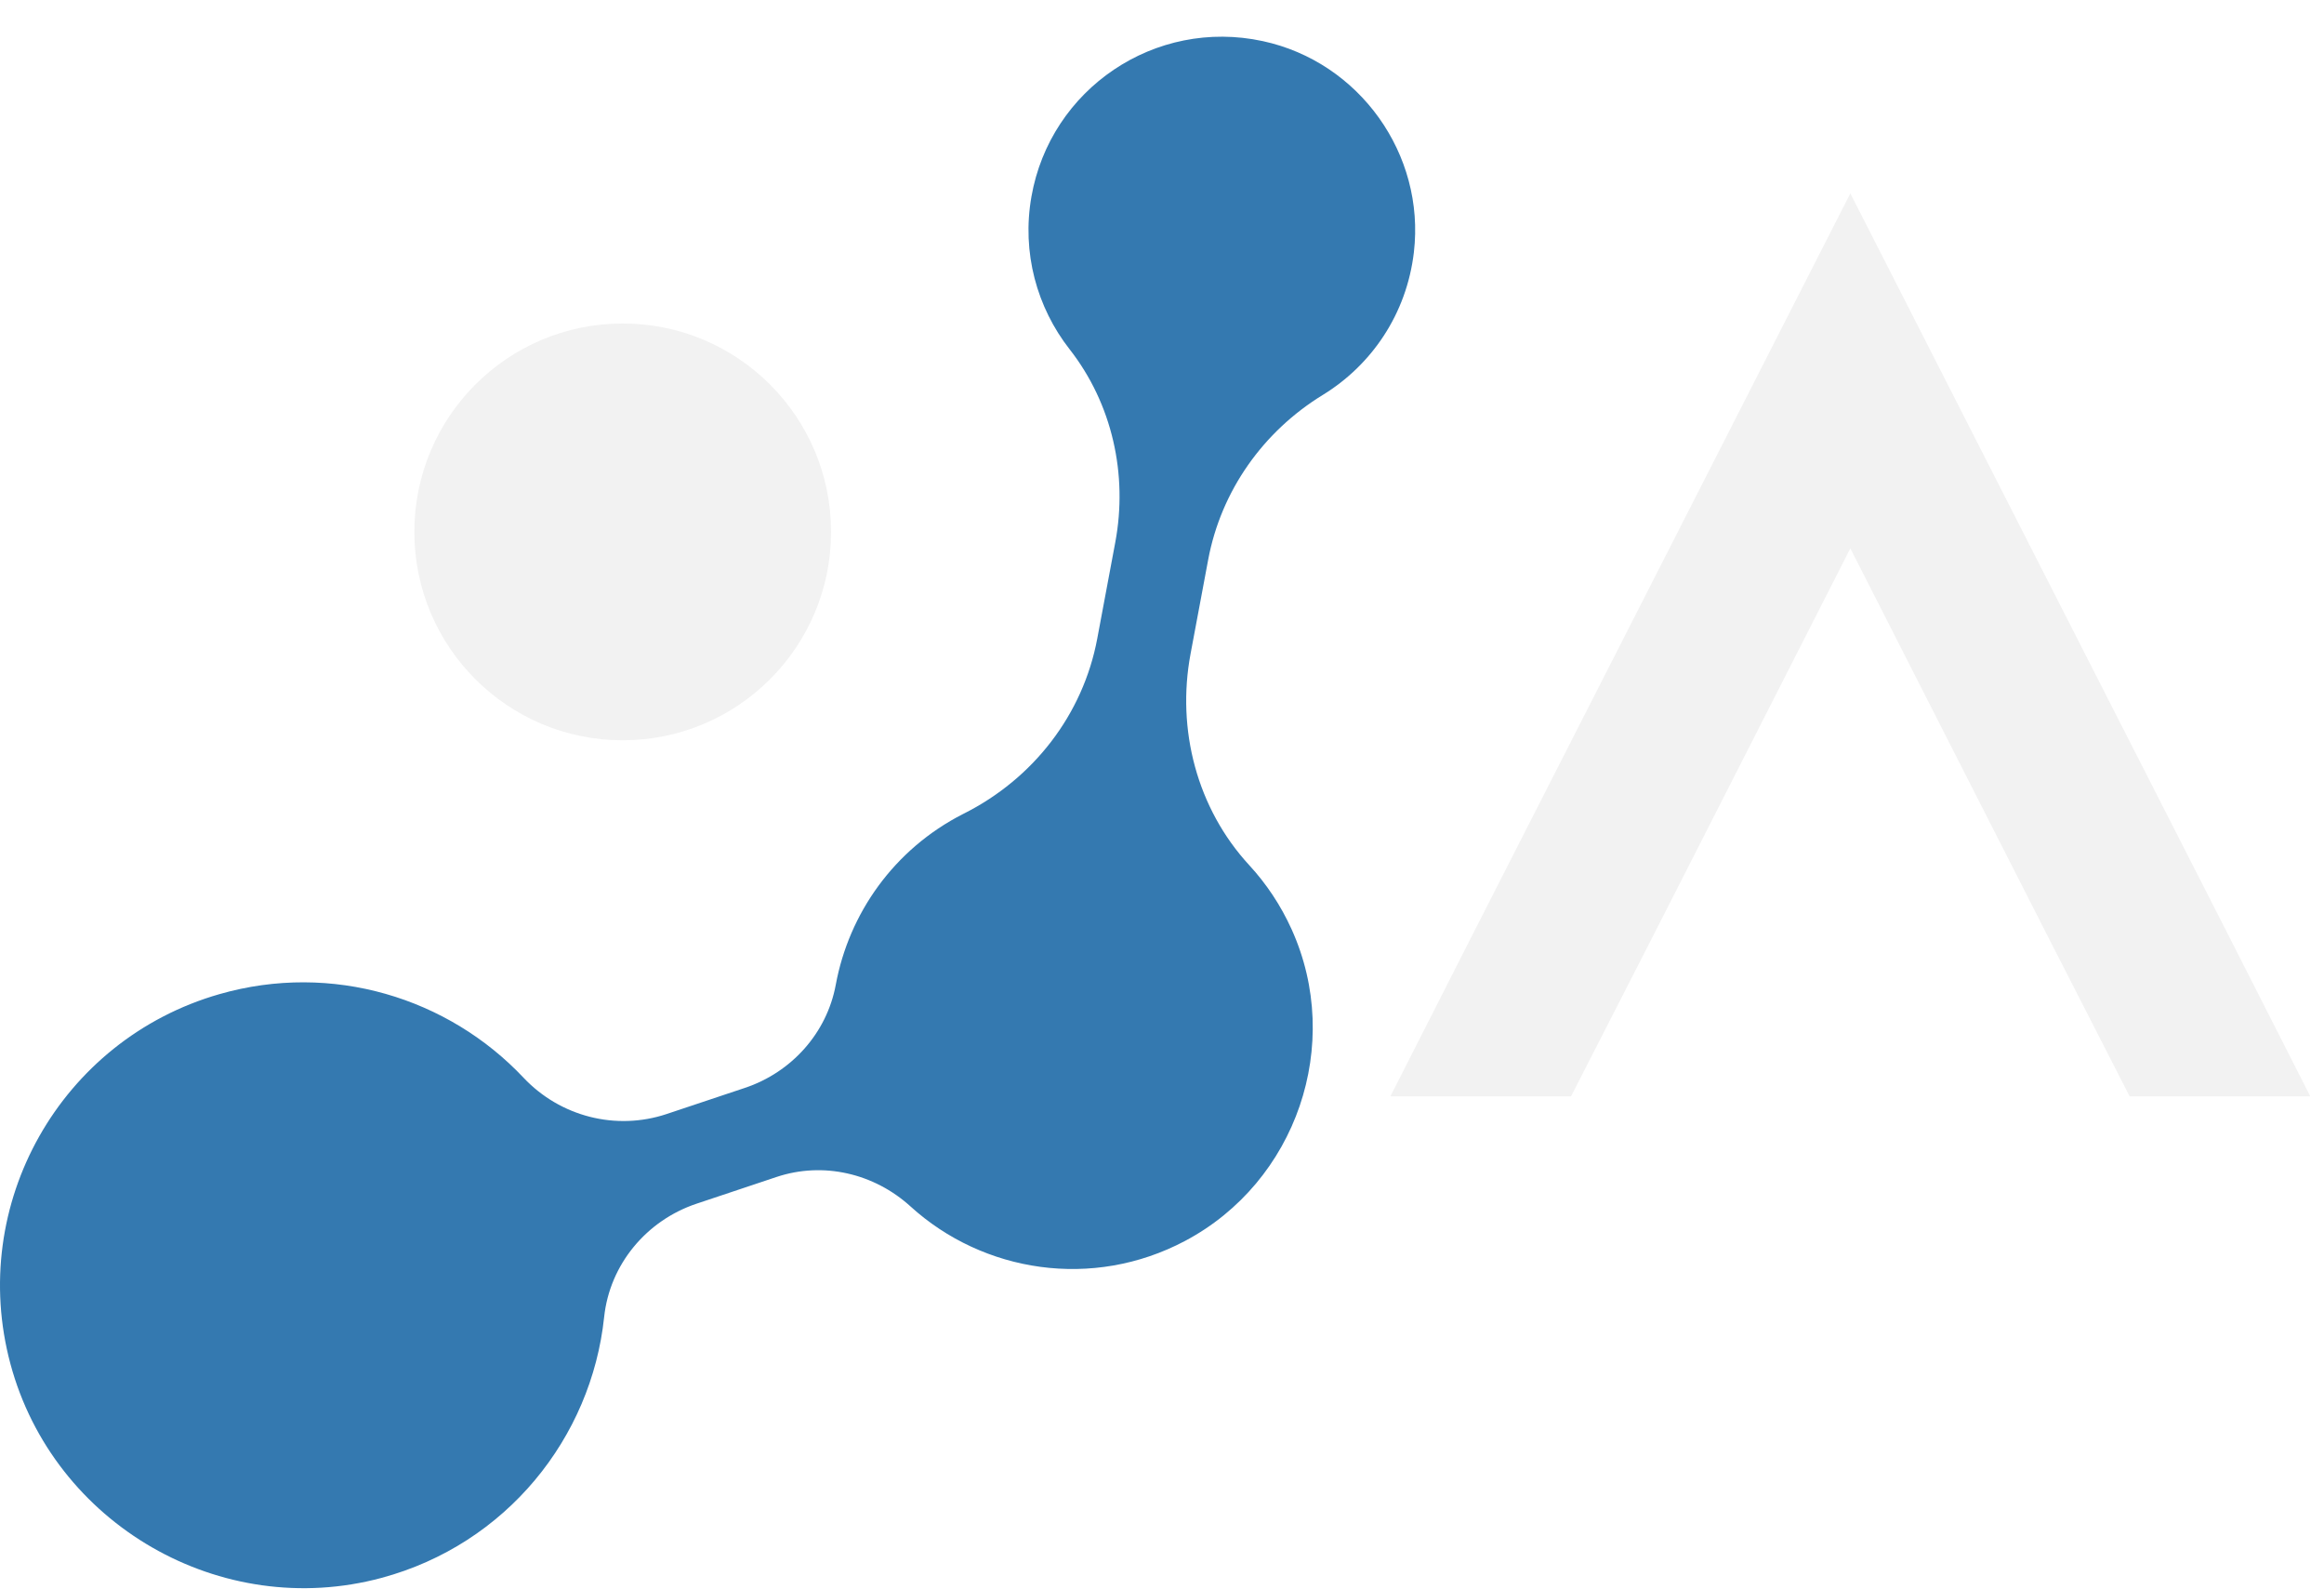
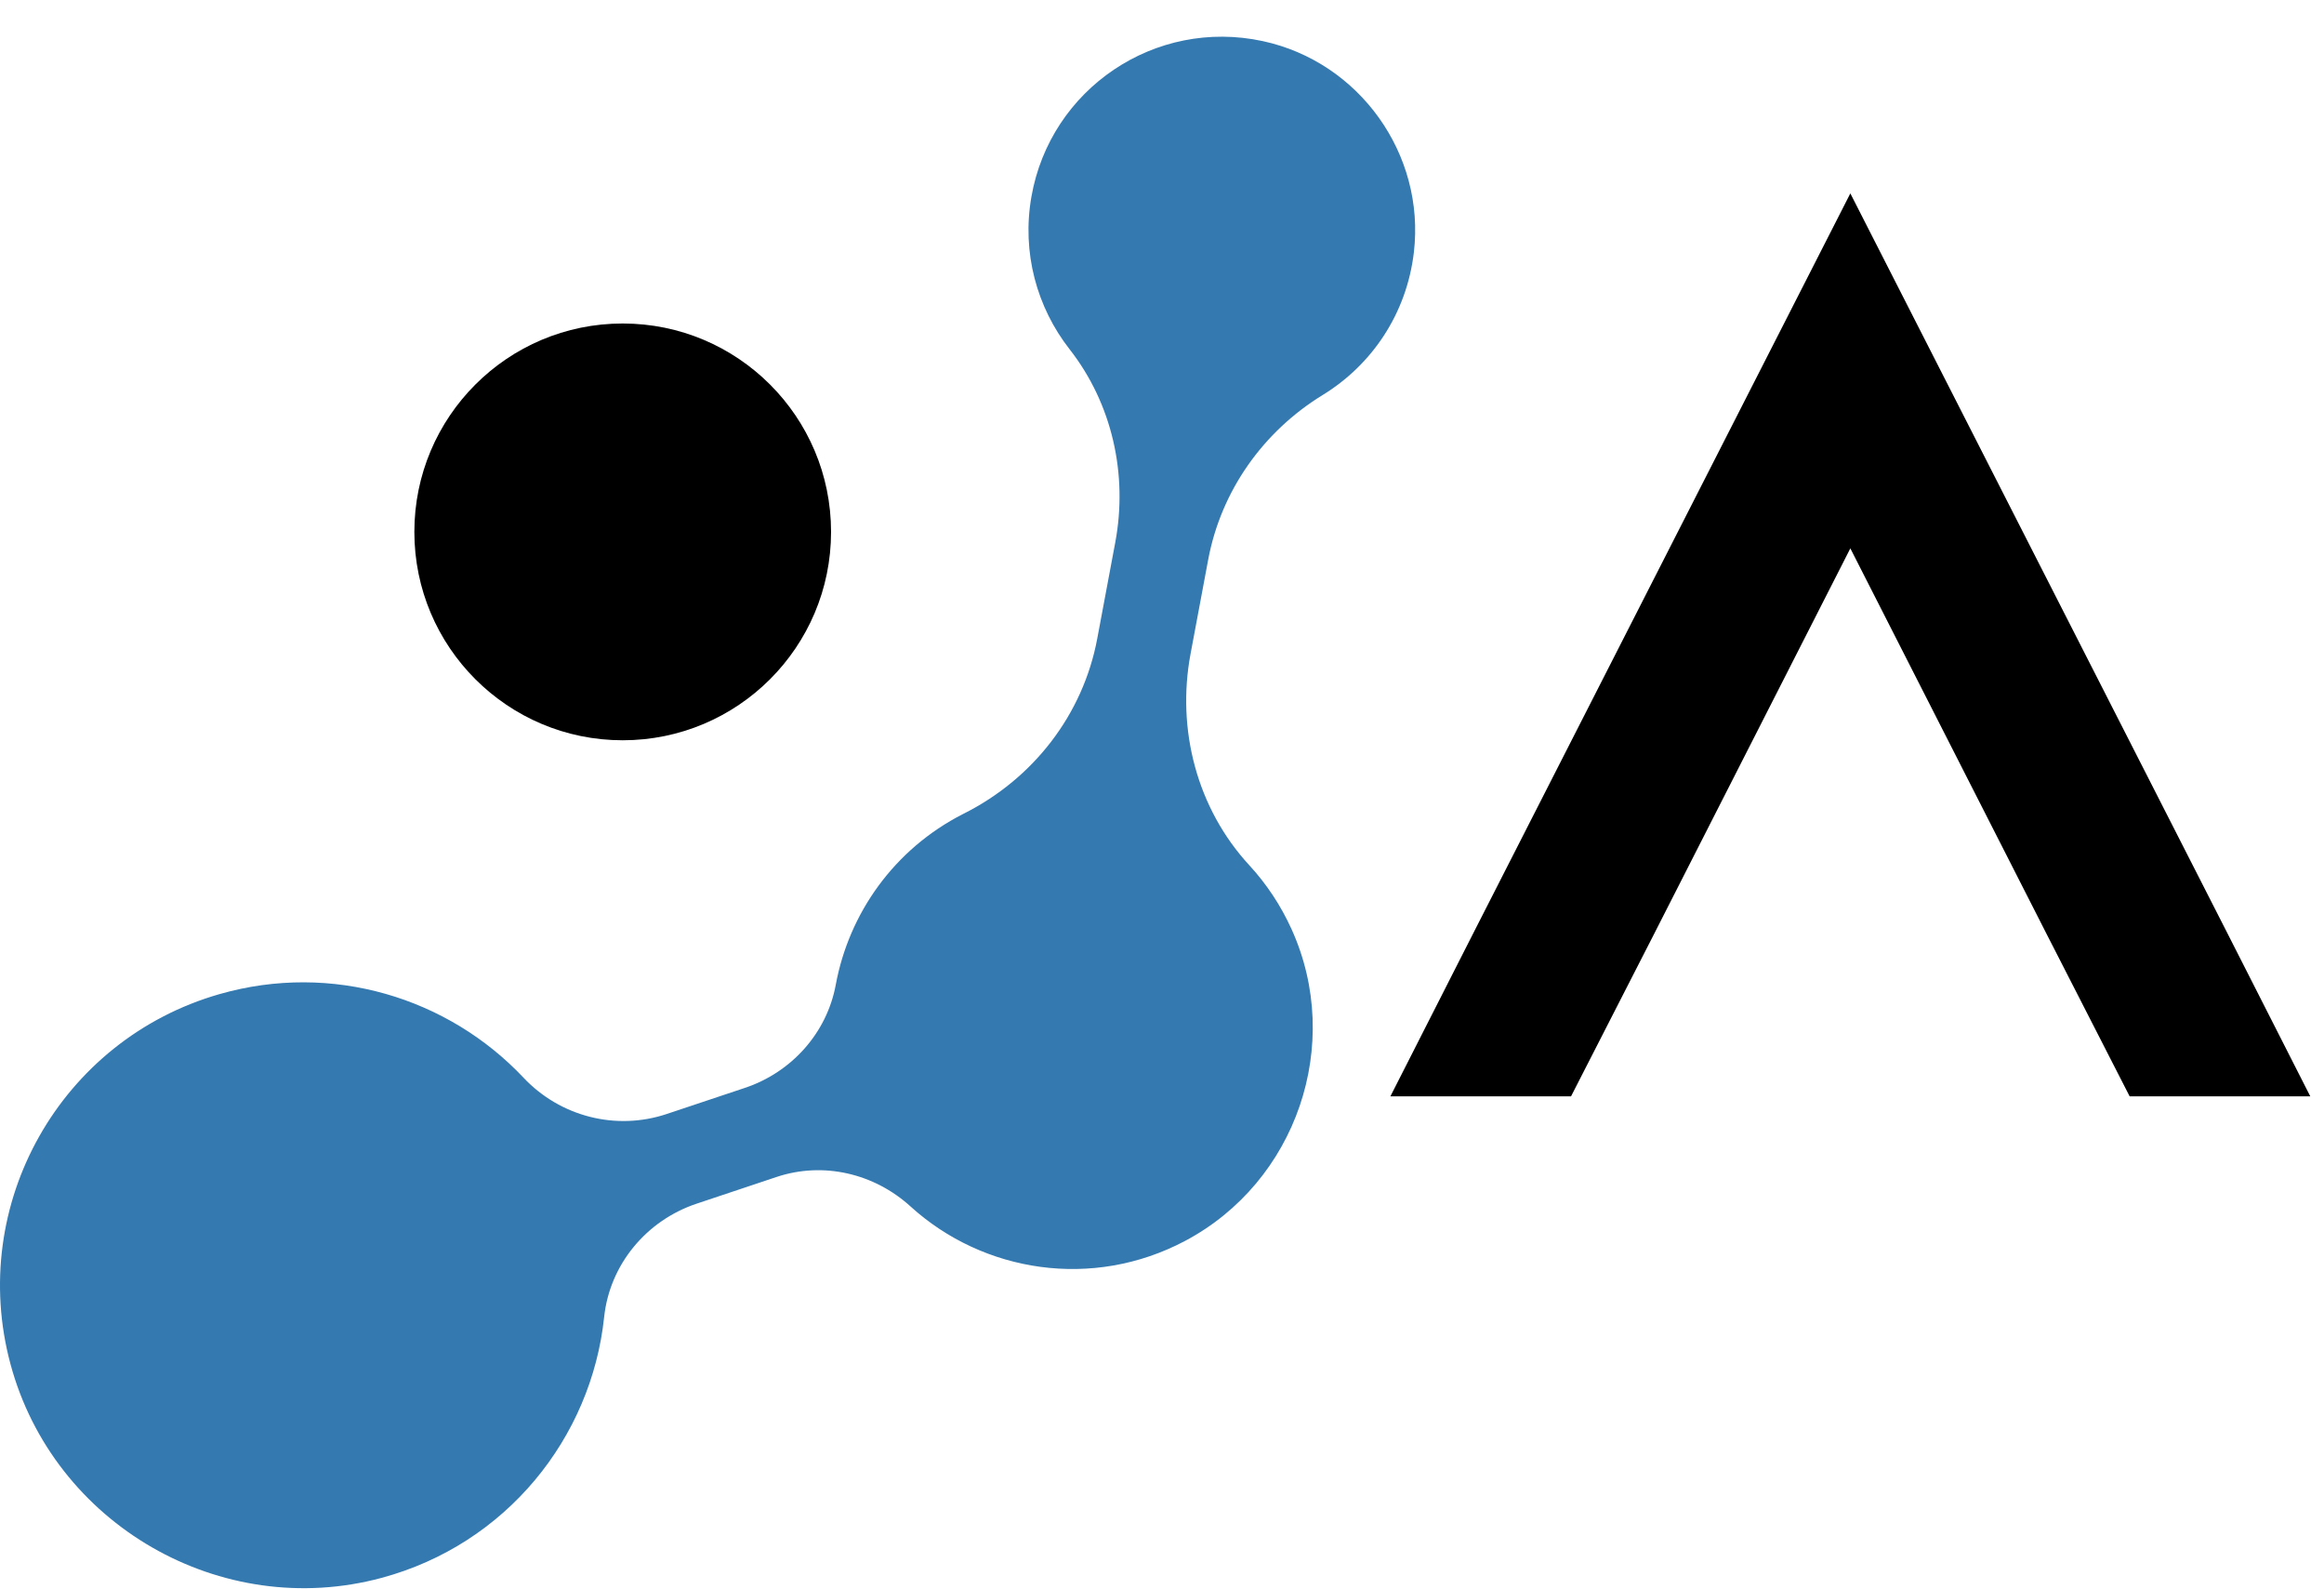
<svg xmlns="http://www.w3.org/2000/svg" id="b" viewBox="0 0 765.75 523.21">
  <g id="c">
    <g>
-       <circle cx="205.18" cy="175.22" r="68.65" style="fill:#f2f2f2;" />
+       <circle cx="205.18" cy="175.22" r="68.65" style="fill:currentColor;" />
      <path d="M3.44,449.32c14.23,52.91,69.39,84.73,122.3,70.48,41.12-11.08,69.12-46.15,73.32-85.9,1.83-17.33,13.94-31.85,30.47-37.37l26.34-8.8c15.37-5.13,32.13-1.2,44.13,9.7,23.99,21.81,60.04,27.51,90.49,11.36,36.71-19.46,52.23-64.8,35.09-102.65-3.61-7.98-8.36-15.04-13.95-21.11-17.21-18.66-24.02-44.67-19.35-69.62l5.81-31.02c4.24-22.67,18.1-42.24,37.77-54.29,16.01-9.81,27.62-26.6,30.01-47.01,3.78-32.31-17.96-62.67-49.76-69.54-35.53-7.68-70,15.72-76.25,51.19-3.27,18.52,1.83,36.59,12.57,50.32,14.03,17.93,19.24,41.23,15.05,63.61l-5.94,31.71c-4.69,25.05-21.09,46.13-43.85,57.59-.11,.06-.22,.11-.34,.17-22.86,11.65-37.64,32.86-41.97,56.28-2.94,15.91-14.58,28.83-29.93,33.96l-25.78,8.61c-16.71,5.58-35.09,.86-47.18-11.97-24.79-26.3-63.05-38.17-100.18-27.52C19.87,342.54-10.67,396.84,3.44,449.32Z" style="fill:#3479b0;" />
-       <path d="M761.23,361.17h-59.52l-27.2-53.17-64.83-127.35-64.83,127.35-27.2,53.17h-59.52l27.02-53.17,124.53-244.29,124.53,244.29,27.02,53.17Z" style="fill:#f2f2f2;" />
+       <path d="M761.23,361.17h-59.52l-27.2-53.17-64.83-127.35-64.83,127.35-27.2,53.17h-59.52l27.02-53.17,124.53-244.29,124.53,244.29,27.02,53.17Z" style="fill:currentColor;" />
    </g>
  </g>
</svg>
